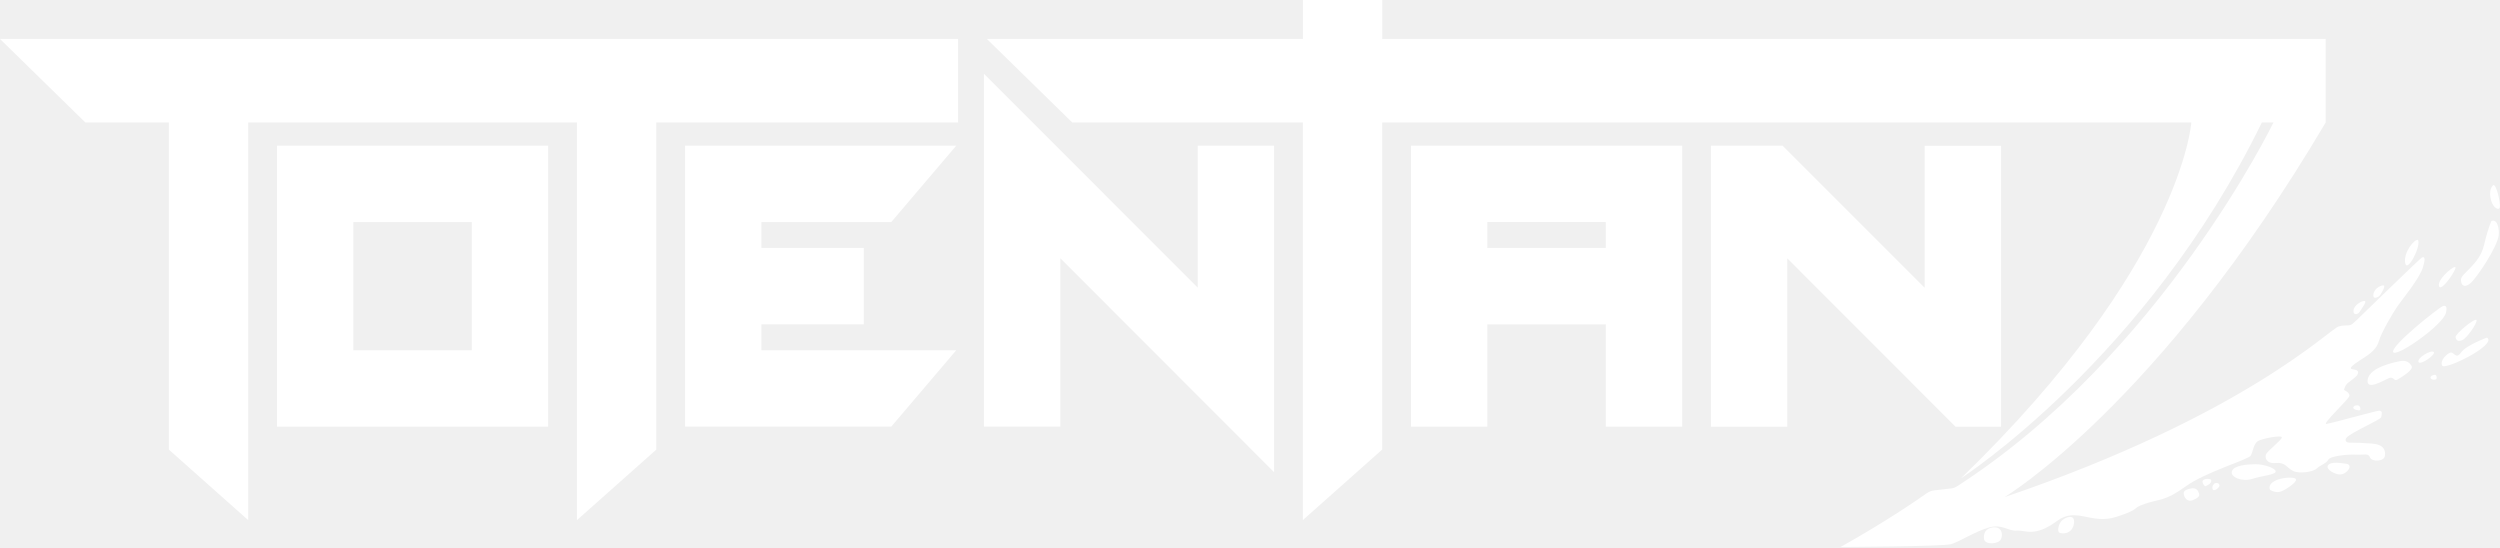
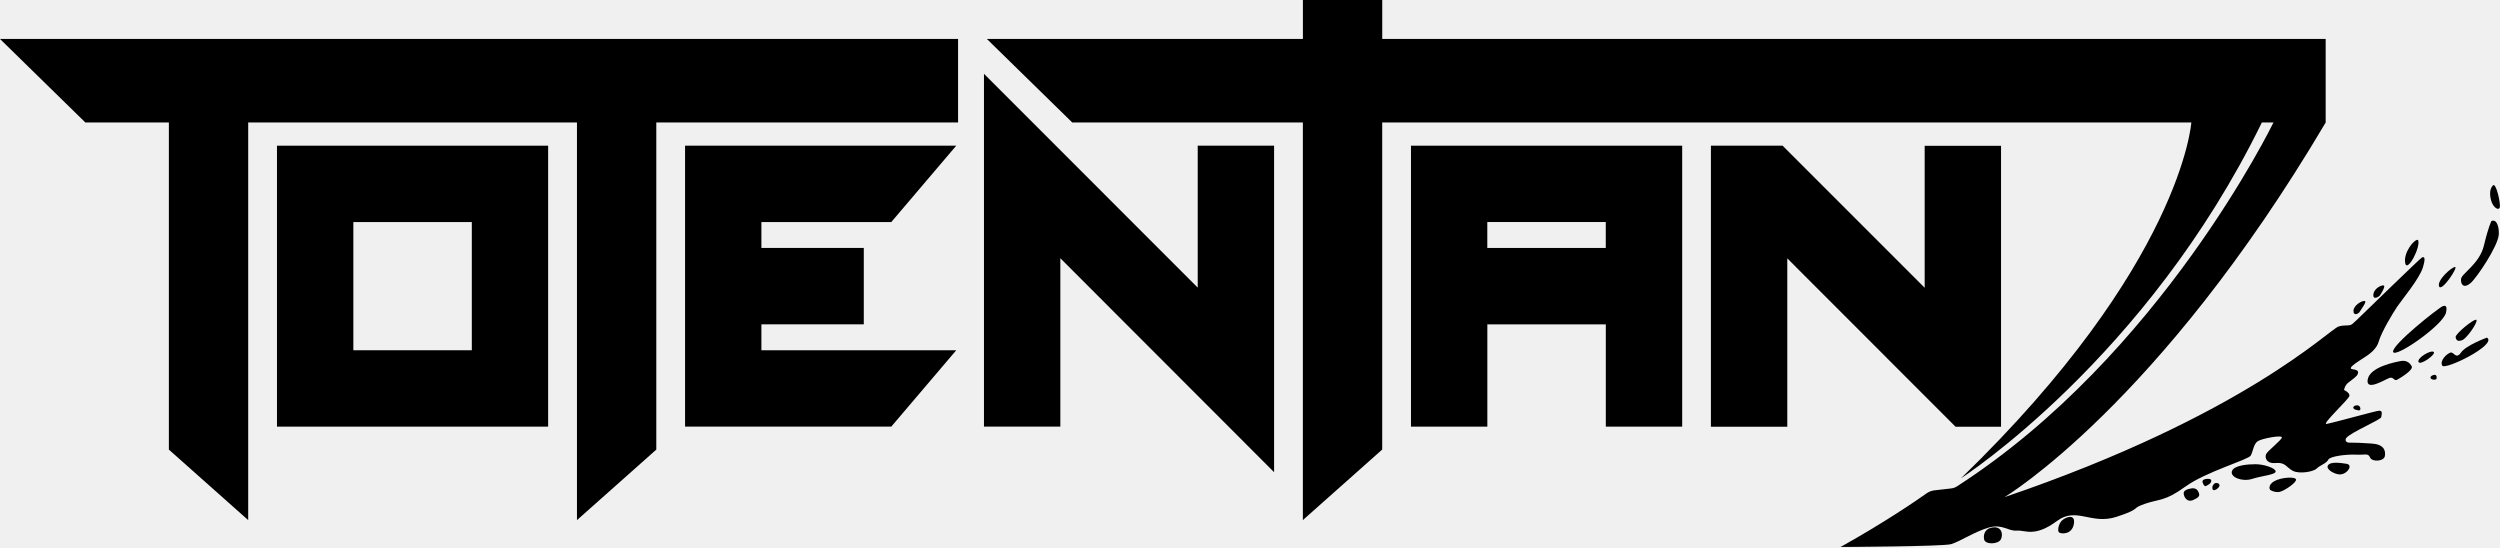
<svg xmlns="http://www.w3.org/2000/svg" id="Layer_2" viewBox="0 0 598.7 131">
  <defs>
-     <style>.cls-1{fill:#fff;stroke-width:0px;}</style>
+     <style>.cls-1{fill:#000;stroke-width:0px;}</style>
  </defs>
  <g id="Layer_1-2">
    <polygon class="cls-1" points="286.83 68.88 235.64 17.67 235.64 102.17 253.93 102.17 253.93 61.84 305.12 113.08 305.12 34.89 286.83 34.89 286.83 68.88" />
    <polygon class="cls-1" points="468.32 102.2 479.21 102.2 479.21 34.92 460.92 34.92 460.92 68.91 426.9 34.89 409.73 34.89 409.73 102.2 428.02 102.2 428.02 61.87 468.32 102.2" />
    <polygon class="cls-1" points="0 9.33 20.44 29.33 40.44 29.33 40.44 107.67 59.44 124.56 59.44 29.33 138.17 29.33 138.17 124.56 157.17 107.67 157.17 29.33 229.44 29.33 229.44 9.33 0 9.33" />
    <polygon class="cls-1" points="213.44 53.18 229 34.89 164.06 34.89 164.06 102.17 213.44 102.17 229 83.88 182.34 83.88 182.34 77.67 206.86 77.67 206.86 59.38 182.34 59.38 182.34 53.18 213.44 53.18" />
    <path class="cls-1" d="M66.33,34.89v67.28h64.94V34.89h-64.94ZM112.99,83.88h-28.37v-30.7h28.37v30.7Z" />
    <path class="cls-1" d="M337.9,34.89v67.28h18.29v-24.49h28.37v24.49h18.29V34.89h-64.94ZM384.55,59.38h-28.37v-6.21h28.37v6.21Z" />
    <path class="cls-1" d="M567.94,106.22c-2.67-.17-3.22-.21-5.39-.22-.82,0-1-.72-.67-1.11,1.2-1.44,8.37-4.37,8.39-5.03.02-.5.47-1.46-.46-1.51-.63-.03-10.17,2.68-12.62,3.17-1.42.29,5.33-5.92,5.45-6.71.12-.79-1.29-1.42-1.29-1.42,0,0,.17-1.08.96-1.71.79-.62,2.14-1.54,2.32-2.1.18-.56.18-.98-1.23-1.15-1.42-.17,1.08-1.67,2.04-2.33.96-.67,3.54-1.96,4.21-4.29.67-2.33,3.42-6.88,4.46-8.42,1.04-1.54,5.29-6.62,6.12-9.33.83-2.71.17-2.58-.25-2.38-.42.21-15.08,14.46-15.08,14.46,0,0-.88.88-1.58,1.46-.71.58-1.68.11-3.25.58-2.26.68-22.54,21.29-80.04,40.88,0,0,36.85-21.94,76.92-89.72V9.33h-225.93V0h-19v9.33h-75.68l20.44,20h55.23v95.22l19-16.89V29.33h193.77s-2.28,34-55.17,85.22c0,0,44.39-28.56,72.06-85.22h2.78s-26.99,55.74-75.81,87.15c-.41.27-.89.43-1.38.49l-4.02.46c-.66.08-1.28.31-1.82.69-2.38,1.69-9.91,6.87-20.64,12.87,0,0,24.44-.11,26.44-.67,2-.56,5.89-3.11,9.11-4,3.22-.89,4.54.92,6.66.75,2.02-.17,4.24,1.69,9.62-2.31,4.69-3.48,8.17,1,14.28-1,6.11-2,3.22-1.89,6.78-3.11,3.56-1.22,4.78-.56,9.67-4.11,4.89-3.56,15.11-6.44,15.67-7.44s.67-2.78,1.67-3.44,5.89-1.56,5.78-.89c-.11.67-3.44,3.22-3.78,4-.33.78,0,2.33,2.33,2.11,2.33-.22,2.56,1.11,4.11,1.89s4.89.22,5.67-.56,2.33-1.22,2.78-2.11c.44-.89,4.56-1.33,6.67-1.22,2.11.11,2.89-.44,3.33.67.44,1.11,3.33,1,3.56-.33s-.23-2.82-3.17-3Z" />
    <path class="cls-1" d="M477.36,126.29c-1.81.16-2.44,1.44-2.22,2.83.22,1.39,3.48,1.26,4.05,0,.57-1.26.13-3-1.83-2.83Z" />
    <path class="cls-1" d="M493.76,124.68c-.78.77-1.13,2.5-.63,2.85s3.06.55,3.52-2.04c.45-2.59-1.98-1.69-2.88-.81Z" />
    <path class="cls-1" d="M525.14,116.92s-2.22.17-2.19,1.19c.03,1.03.89,2.22,2.19,1.67,1.31-.56,1.72-1,1.47-1.64-.25-.64-.44-1.14-1.47-1.22Z" />
    <path class="cls-1" d="M528.41,114.69c-.44.03-1.14.25-.92.89.22.64.56.97.81.81.25-.17,1.3-.53,1.25-1.31-.03-.43-.69-.42-1.14-.39Z" />
    <path class="cls-1" d="M530.4,115.74s-.79.54-.54,1.37c.25.83,1.81-.42,1.67-.92-.14-.5-.57-.62-1.12-.46Z" />
    <path class="cls-1" d="M544.97,112.89c-.03-.81-2.86-1.72-4.78-1.72s-5.22.25-5.69,1.67c-.47,1.42,2.44,2.61,4.83,1.85,2.39-.77,5.67-.99,5.64-1.79Z" />
    <path class="cls-1" d="M544.66,115.22c-1.58.92-1.12,1.92-1.03,2.06.09.14,1.11.69,2.22.53,1.11-.17,4.22-2.28,4-3-.22-.72-3.61-.5-5.19.42Z" />
    <path class="cls-1" d="M561.93,111.07c-1.21-.18-3.82-.62-4.43.38-.61,1,1.77,2.22,2.92,2.17,1.78-.08,3.17-2.31,1.51-2.55Z" />
    <path class="cls-1" d="M565.13,74.62c.29-.54,1.79-2.41,1.17-2.54s-2.67,1.02-2.69,2.35c-.02,1.33,1.23.73,1.52.19Z" />
    <path class="cls-1" d="M569.96,70.72c.27-.38,1.4-2.19.9-2.35-.5-.17-2.31.65-2.48,2.12-.17,1.48,1.31.6,1.58.23Z" />
    <path class="cls-1" d="M579.07,57.45c-.88-.25-3.52,3-3.08,5.52s3.85-3.92,3.08-5.52Z" />
    <path class="cls-1" d="M563.58,97.53c-.19.56,1.28.83,1.53.72.25-.11.25-.97-.42-1.17,0,0-.92-.11-1.11.44Z" />
    <path class="cls-1" d="M574.94,86.46c-1.31.25-7.38,1.39-7.92,4.39s4.12.04,5.17-.33c1.04-.38,1.12.83,1.88.42.75-.42,3.94-2.33,3.49-3.21s-1.31-1.51-2.62-1.27Z" />
    <path class="cls-1" d="M582.98,89.76s-1,.17-.92.71c.08.54,1.35.6,1.44.22s.06-.96-.53-.93Z" />
    <path class="cls-1" d="M595.57,80.85s-5,1.83-6.21,3.58c-1.21,1.75-1.71-.21-2.5,0-.79.21-2.65,1.86-2,3.12.62,1.21,13.33-5.07,10.71-6.7Z" />
    <path class="cls-1" d="M582.81,84.27c-.74-.5-4.01,1.45-3.63,2.41.39.96,4.37-1.91,3.63-2.41Z" />
    <path class="cls-1" d="M589.69,81.44c1.06-.44,3.61-4.06,3.39-4.78s-5.12,3.29-5.01,4.07c.11.78.56,1.15,1.62.71Z" />
    <path class="cls-1" d="M585.02,73.31c-.97.34-12.33,9.34-11.92,10.96.42,1.62,12.02-6.42,12.67-9.41.22-1.02.22-1.88-.75-1.55Z" />
    <path class="cls-1" d="M587.94,63.94c-.81,0-4.39,3.17-3.83,4.64.56,1.47,4.64-4.64,3.83-4.64Z" />
    <path class="cls-1" d="M596.65,52.93s-.71,1.29-1.79,5.83c-1.08,4.54-5.42,6.71-5.5,8.12-.08,1.42.79,2.21,2.29.92,1.5-1.29,6.5-8.75,6.75-11.54.13-1.41-.29-3.92-1.75-3.33Z" />
    <path class="cls-1" d="M597.02,44.39c-.75.75-.88,2.12-.42,3.71.46,1.58,1.75,2.42,2.04,1.58.29-.83-.88-6.04-1.62-5.29Z" />
  </g>
</svg>
